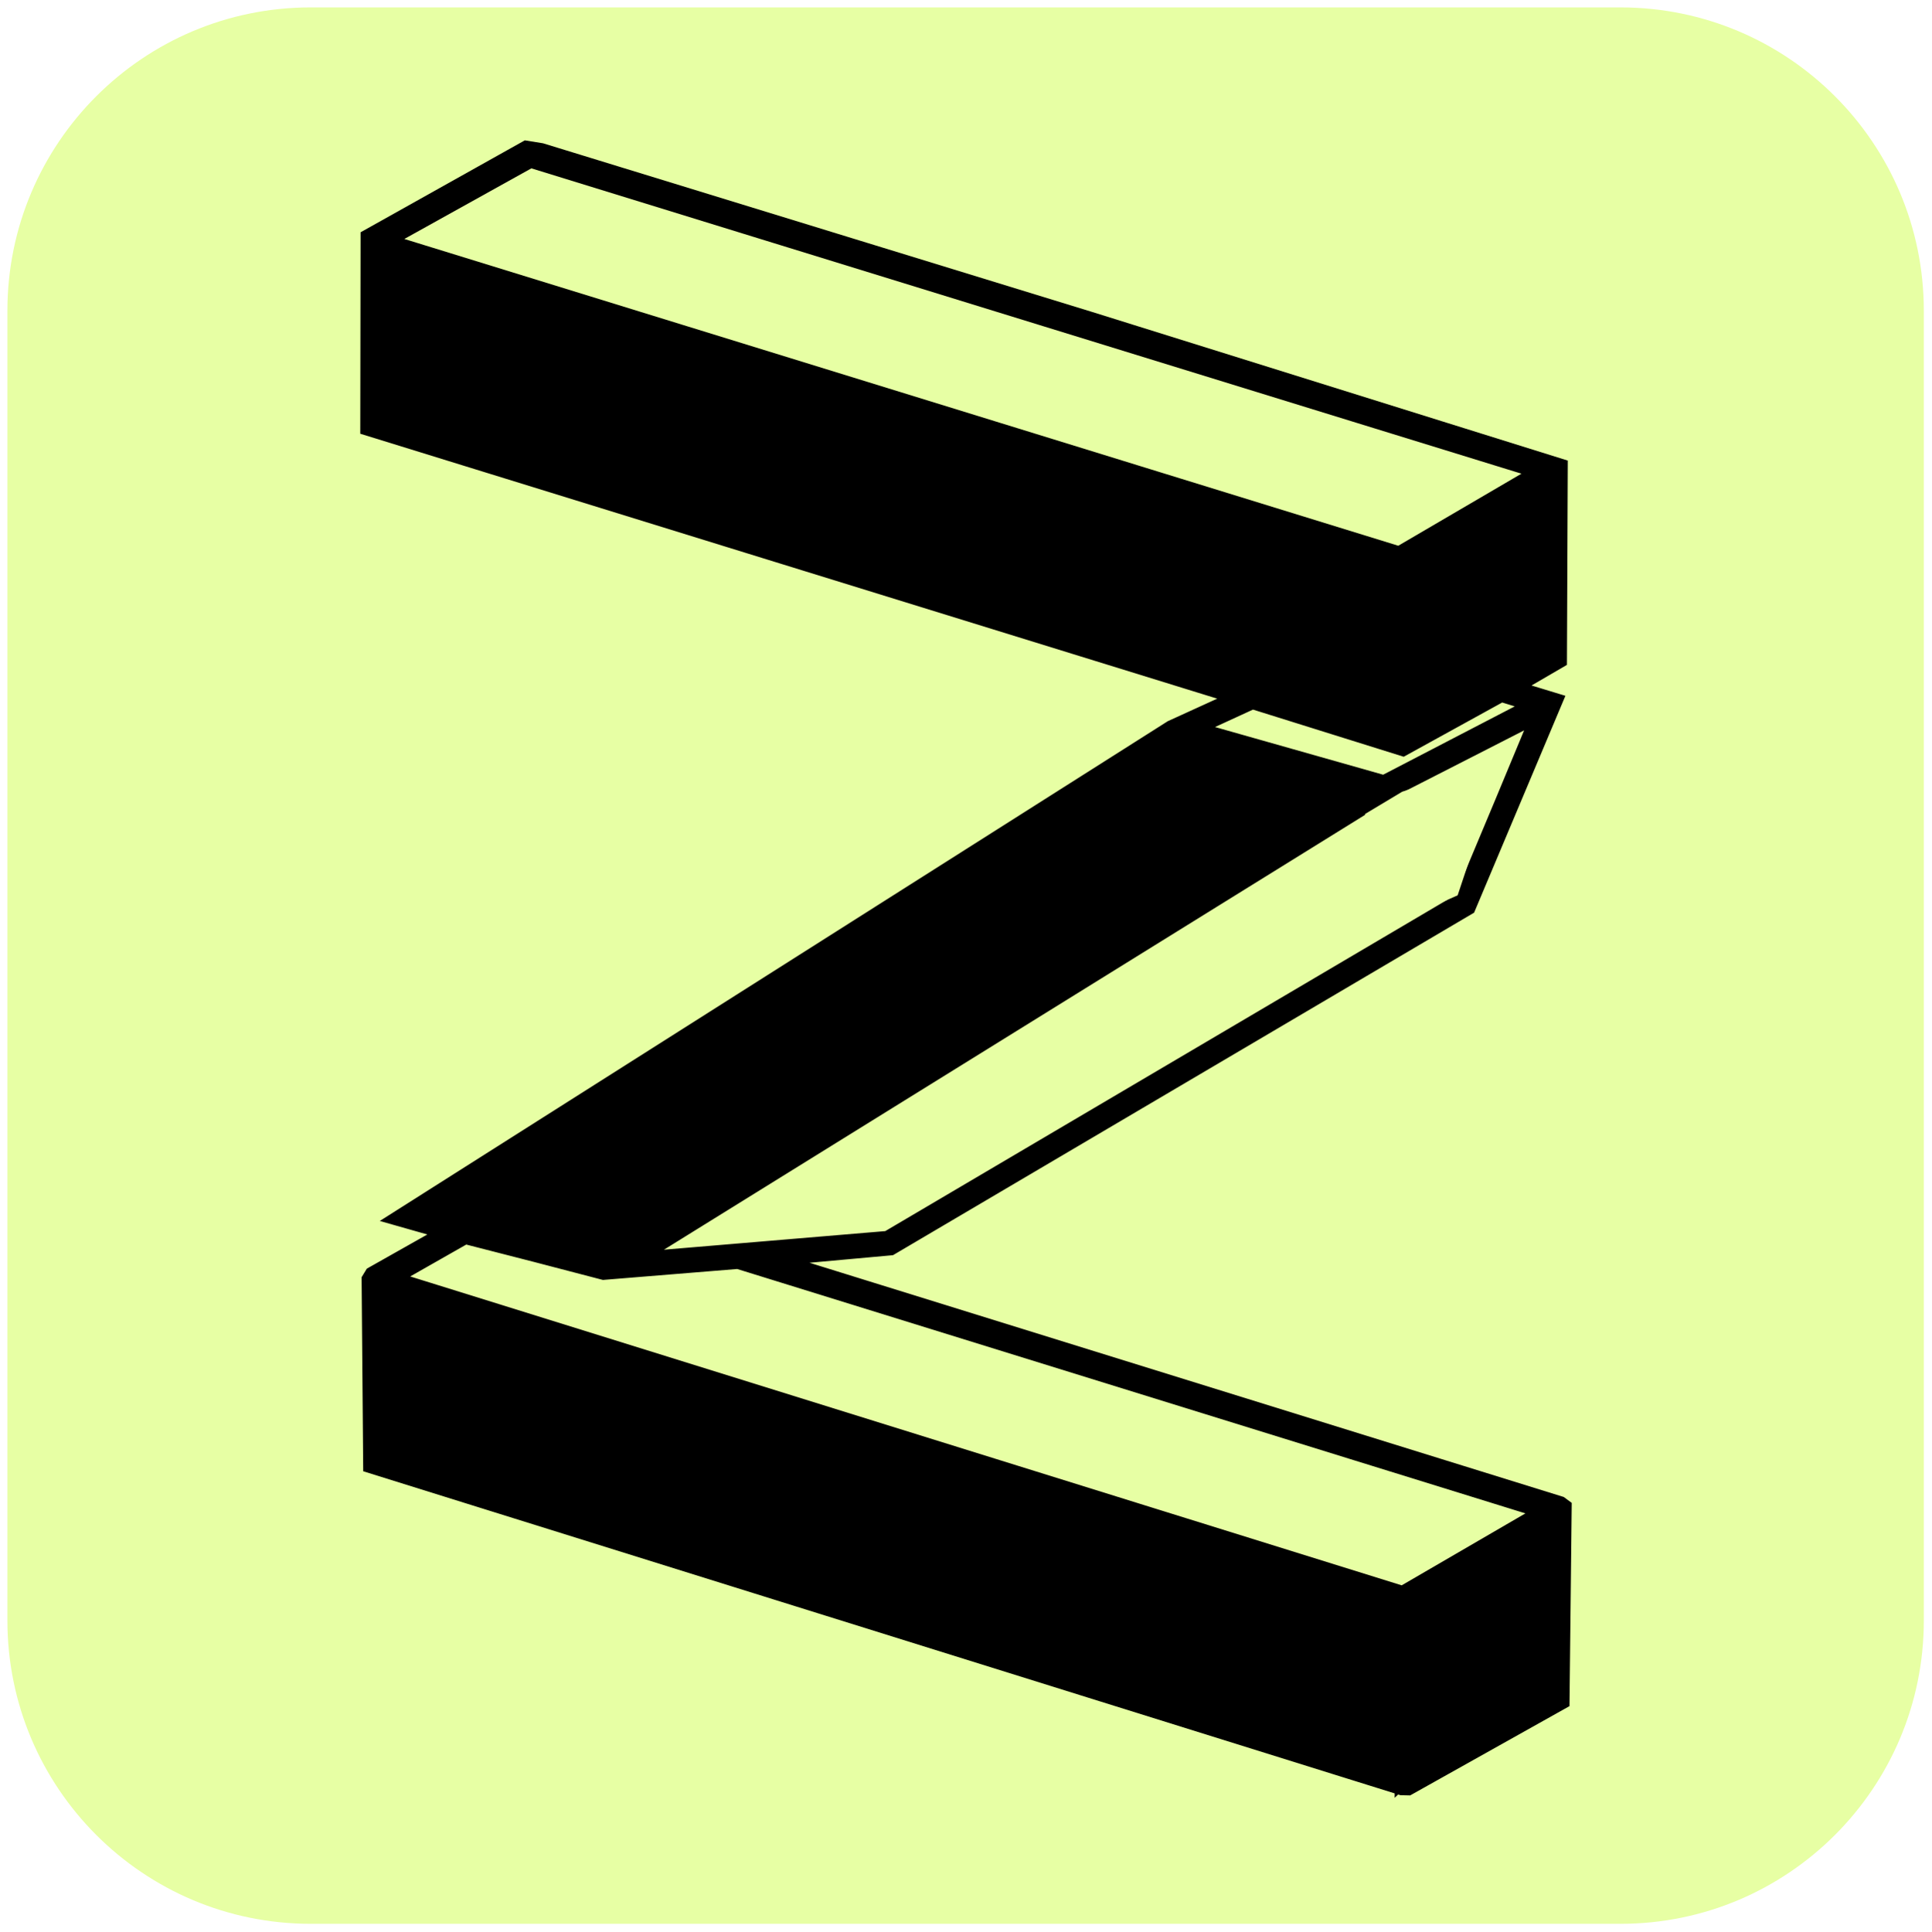
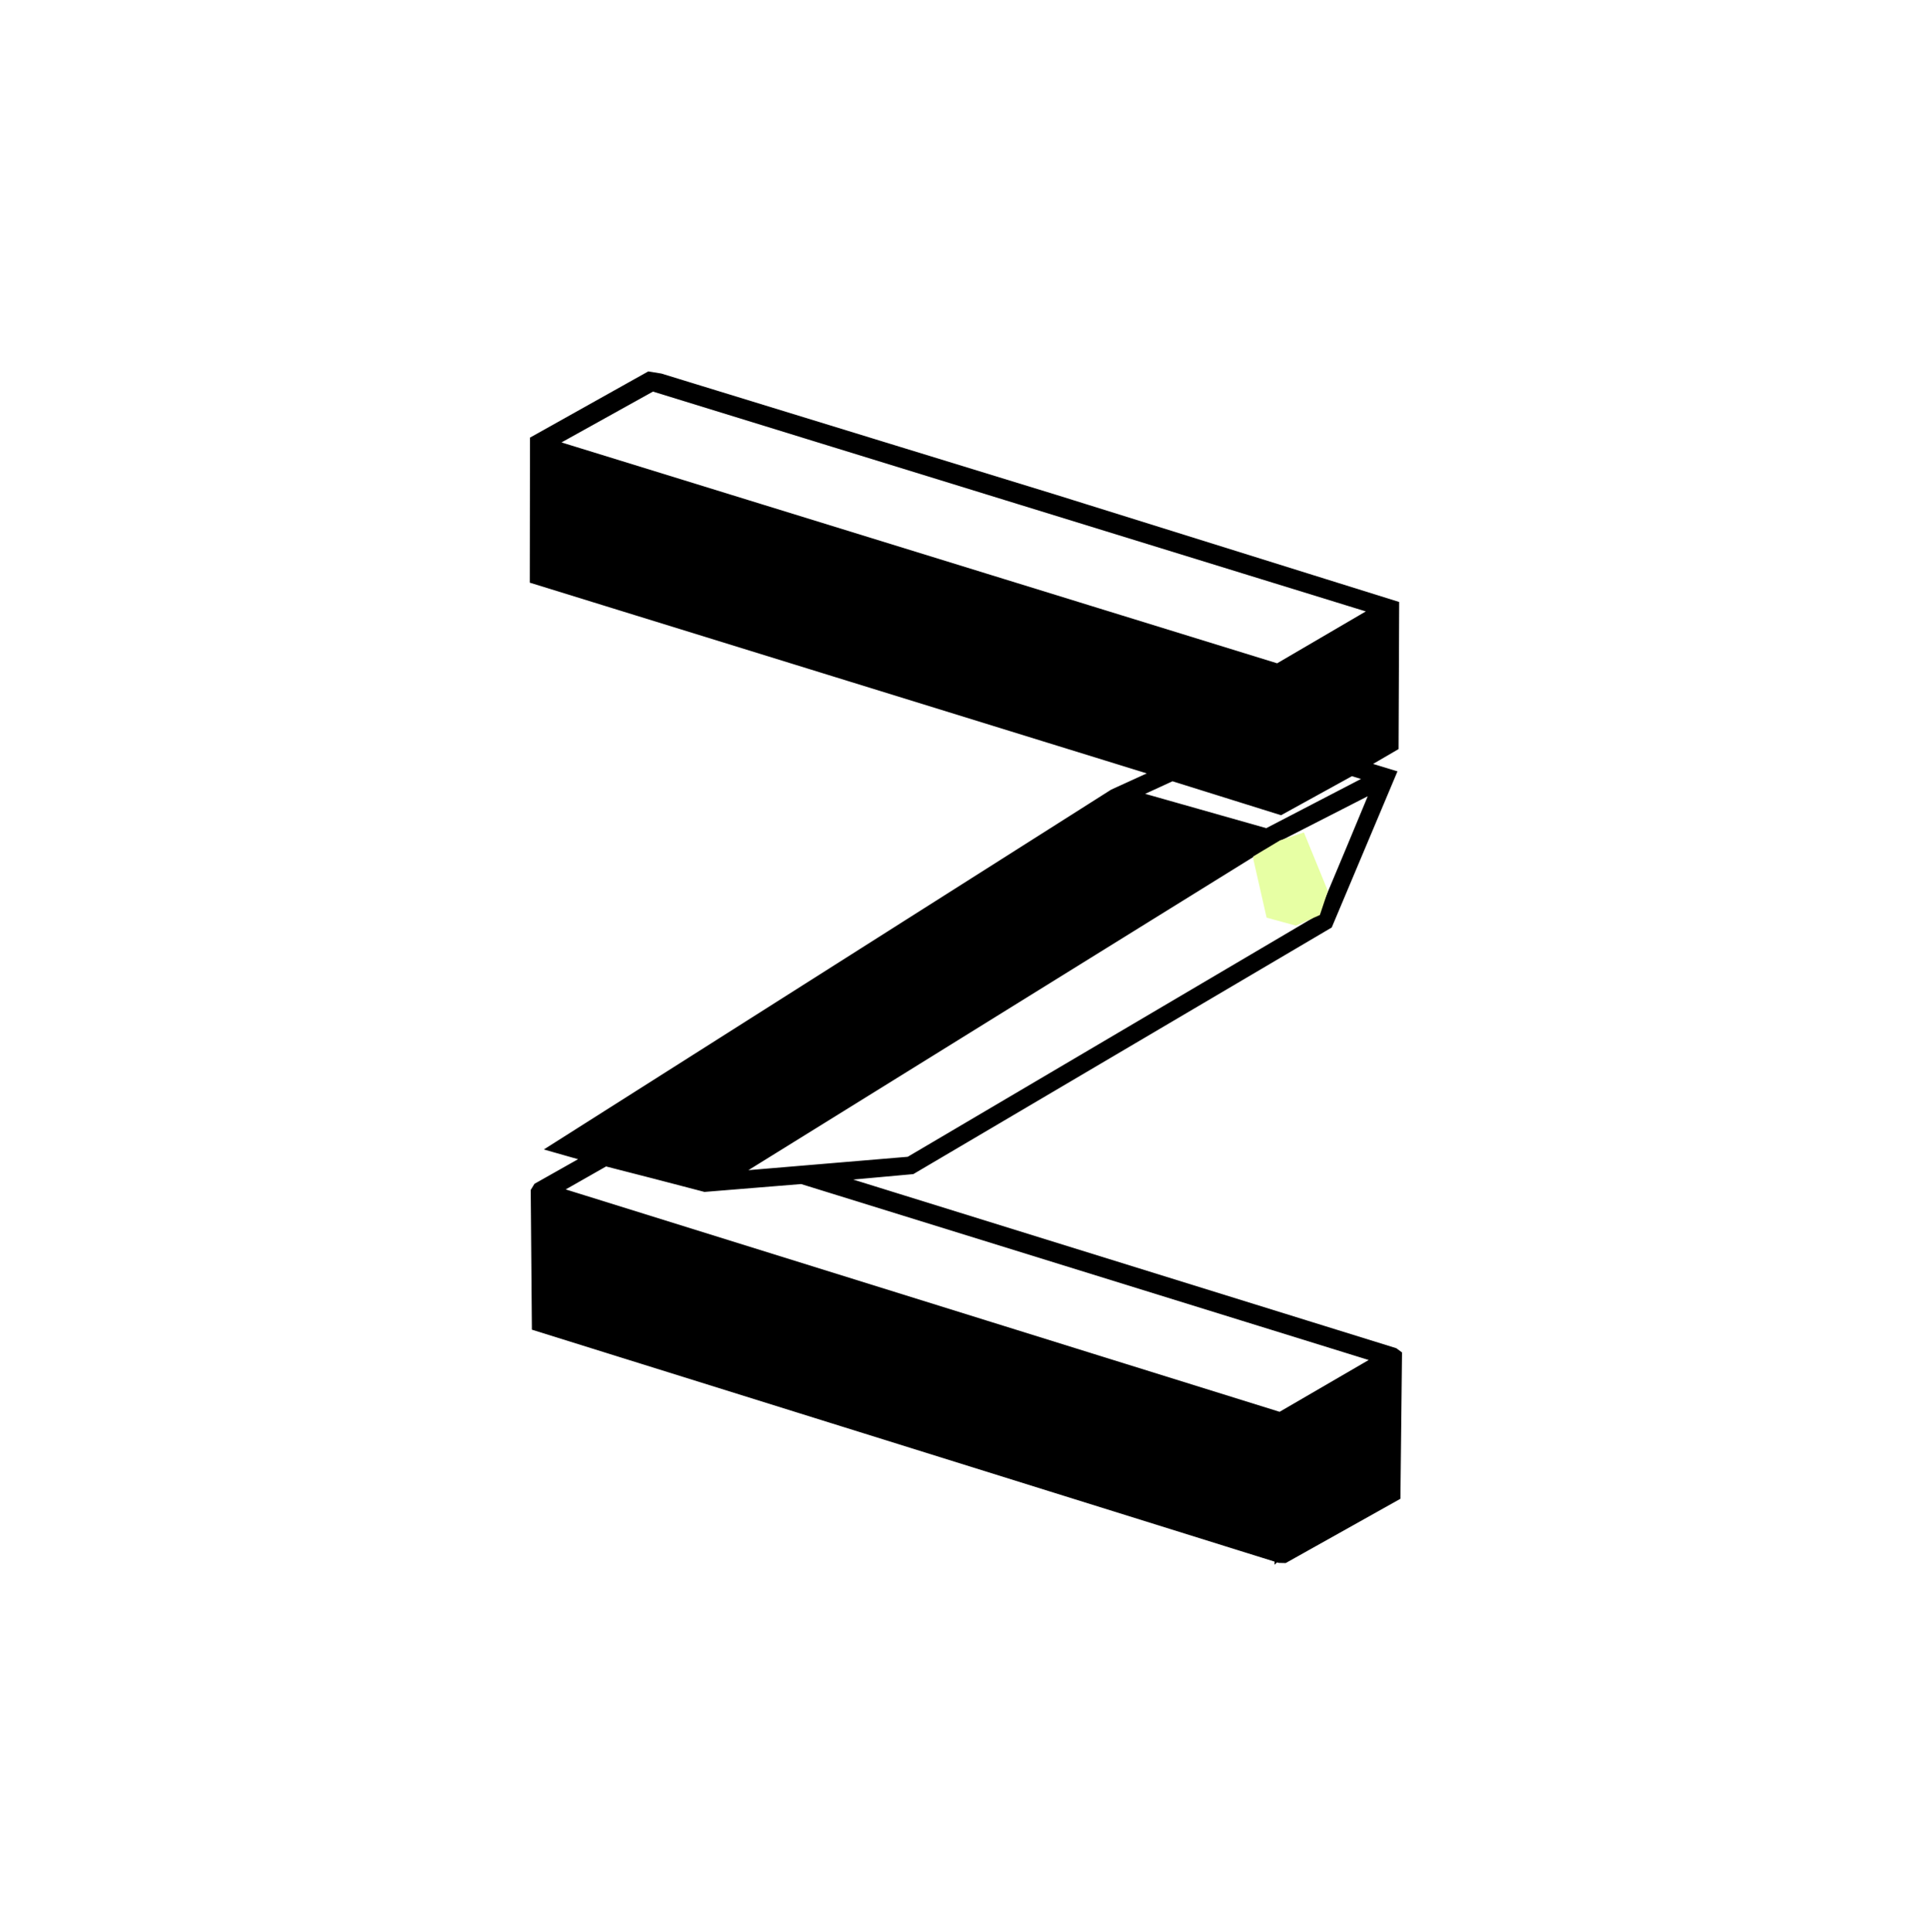
<svg xmlns="http://www.w3.org/2000/svg" width="261" height="261" viewBox="0 0 261 261" fill="none" role="img" aria-label="Zinevu">
-   <rect x="1" y="1" width="259" height="259" rx="41" fill="#E7FFA4" />
-   <path d="M71.11 20.01L49.73 31.98L49.69 57.88L167.31 94.24L158.3 98.35L53.75 164.66L60.33 166.53L50.29 172.2L49.87 172.89L50.08 198.1L189.43 241.62L190.33 241.64L211.12 229.99L211.41 203.61L210.88 203.22L104.29 170.12L120.37 168.66L198.43 122.65L210.21 94.67L204.5 92.93L210.77 89.28L210.88 62.98L147.32 43.12L73.16 20.34ZM71.7 21.67L208.09 63.73L189.1 74.84L52.11 32.56ZM189.59 76.31L189.43 99.93L189.16 76.16ZM202.91 93.86L207.34 95.23L187.04 105.77L161.33 98.48L169.27 94.83L189.6 101.19ZM202.99 108.51L197.98 120.47L188.1 106.72L207.95 96.58ZM192.08 114.62L197.1 121.88L119.95 167.36L85.66 170.24L186.93 107.43ZM72.3 169.55L81.57 171.97L99.74 170.49L208.63 204.25L189.56 215.34L52.94 172.78L62.87 167.13ZM189.87 217.02L189.92 240.22L189.49 240.63L189.52 218.32L189.57 217.09Z" fill="#000000" stroke="#000000" stroke-width="2" />
-   <path d="M189.5 107L184.5 110L184.5 110.5L187 121.5L192.5 123L197 121L198.5 116.5L194 105.5Z" fill="#E7FFA4" />
+   <g transform="translate(130.5 130.5) scale(0.72) translate(-130.5 -130.5)">
+     <path d="M71.11 20.01L49.73 31.98L49.69 57.88L167.31 94.24L158.3 98.35L53.75 164.66L60.33 166.53L50.29 172.2L49.87 172.89L50.08 198.1L189.43 241.62L190.33 241.64L211.12 229.99L211.41 203.61L210.88 203.22L104.29 170.12L120.37 168.66L198.43 122.65L210.21 94.67L204.5 92.93L210.77 89.28L210.88 62.98L147.32 43.12L73.16 20.34ZM71.7 21.67L208.09 63.73L189.1 74.84L52.11 32.56ZM189.59 76.31L189.43 99.93L189.16 76.16ZM202.91 93.86L207.34 95.23L187.04 105.77L161.33 98.48L169.27 94.83L189.6 101.19ZM202.99 108.51L197.98 120.47L188.1 106.72L207.95 96.58ZM192.08 114.62L197.1 121.88L119.95 167.36L85.66 170.24L186.93 107.43ZM72.3 169.55L81.57 171.97L99.74 170.49L208.63 204.25L189.56 215.34L52.94 172.78L62.87 167.13ZM189.87 217.02L189.92 240.22L189.49 240.63L189.52 218.32L189.57 217.09Z" fill="#000000" stroke="#000000" stroke-width="2" />
+     <path d="M189.5 107L184.5 110L184.5 110.5L187 121.5L192.5 123L197 121L198.5 116.5L194 105.5Z" fill="#E7FFA4" />
+   </g>
</svg>
